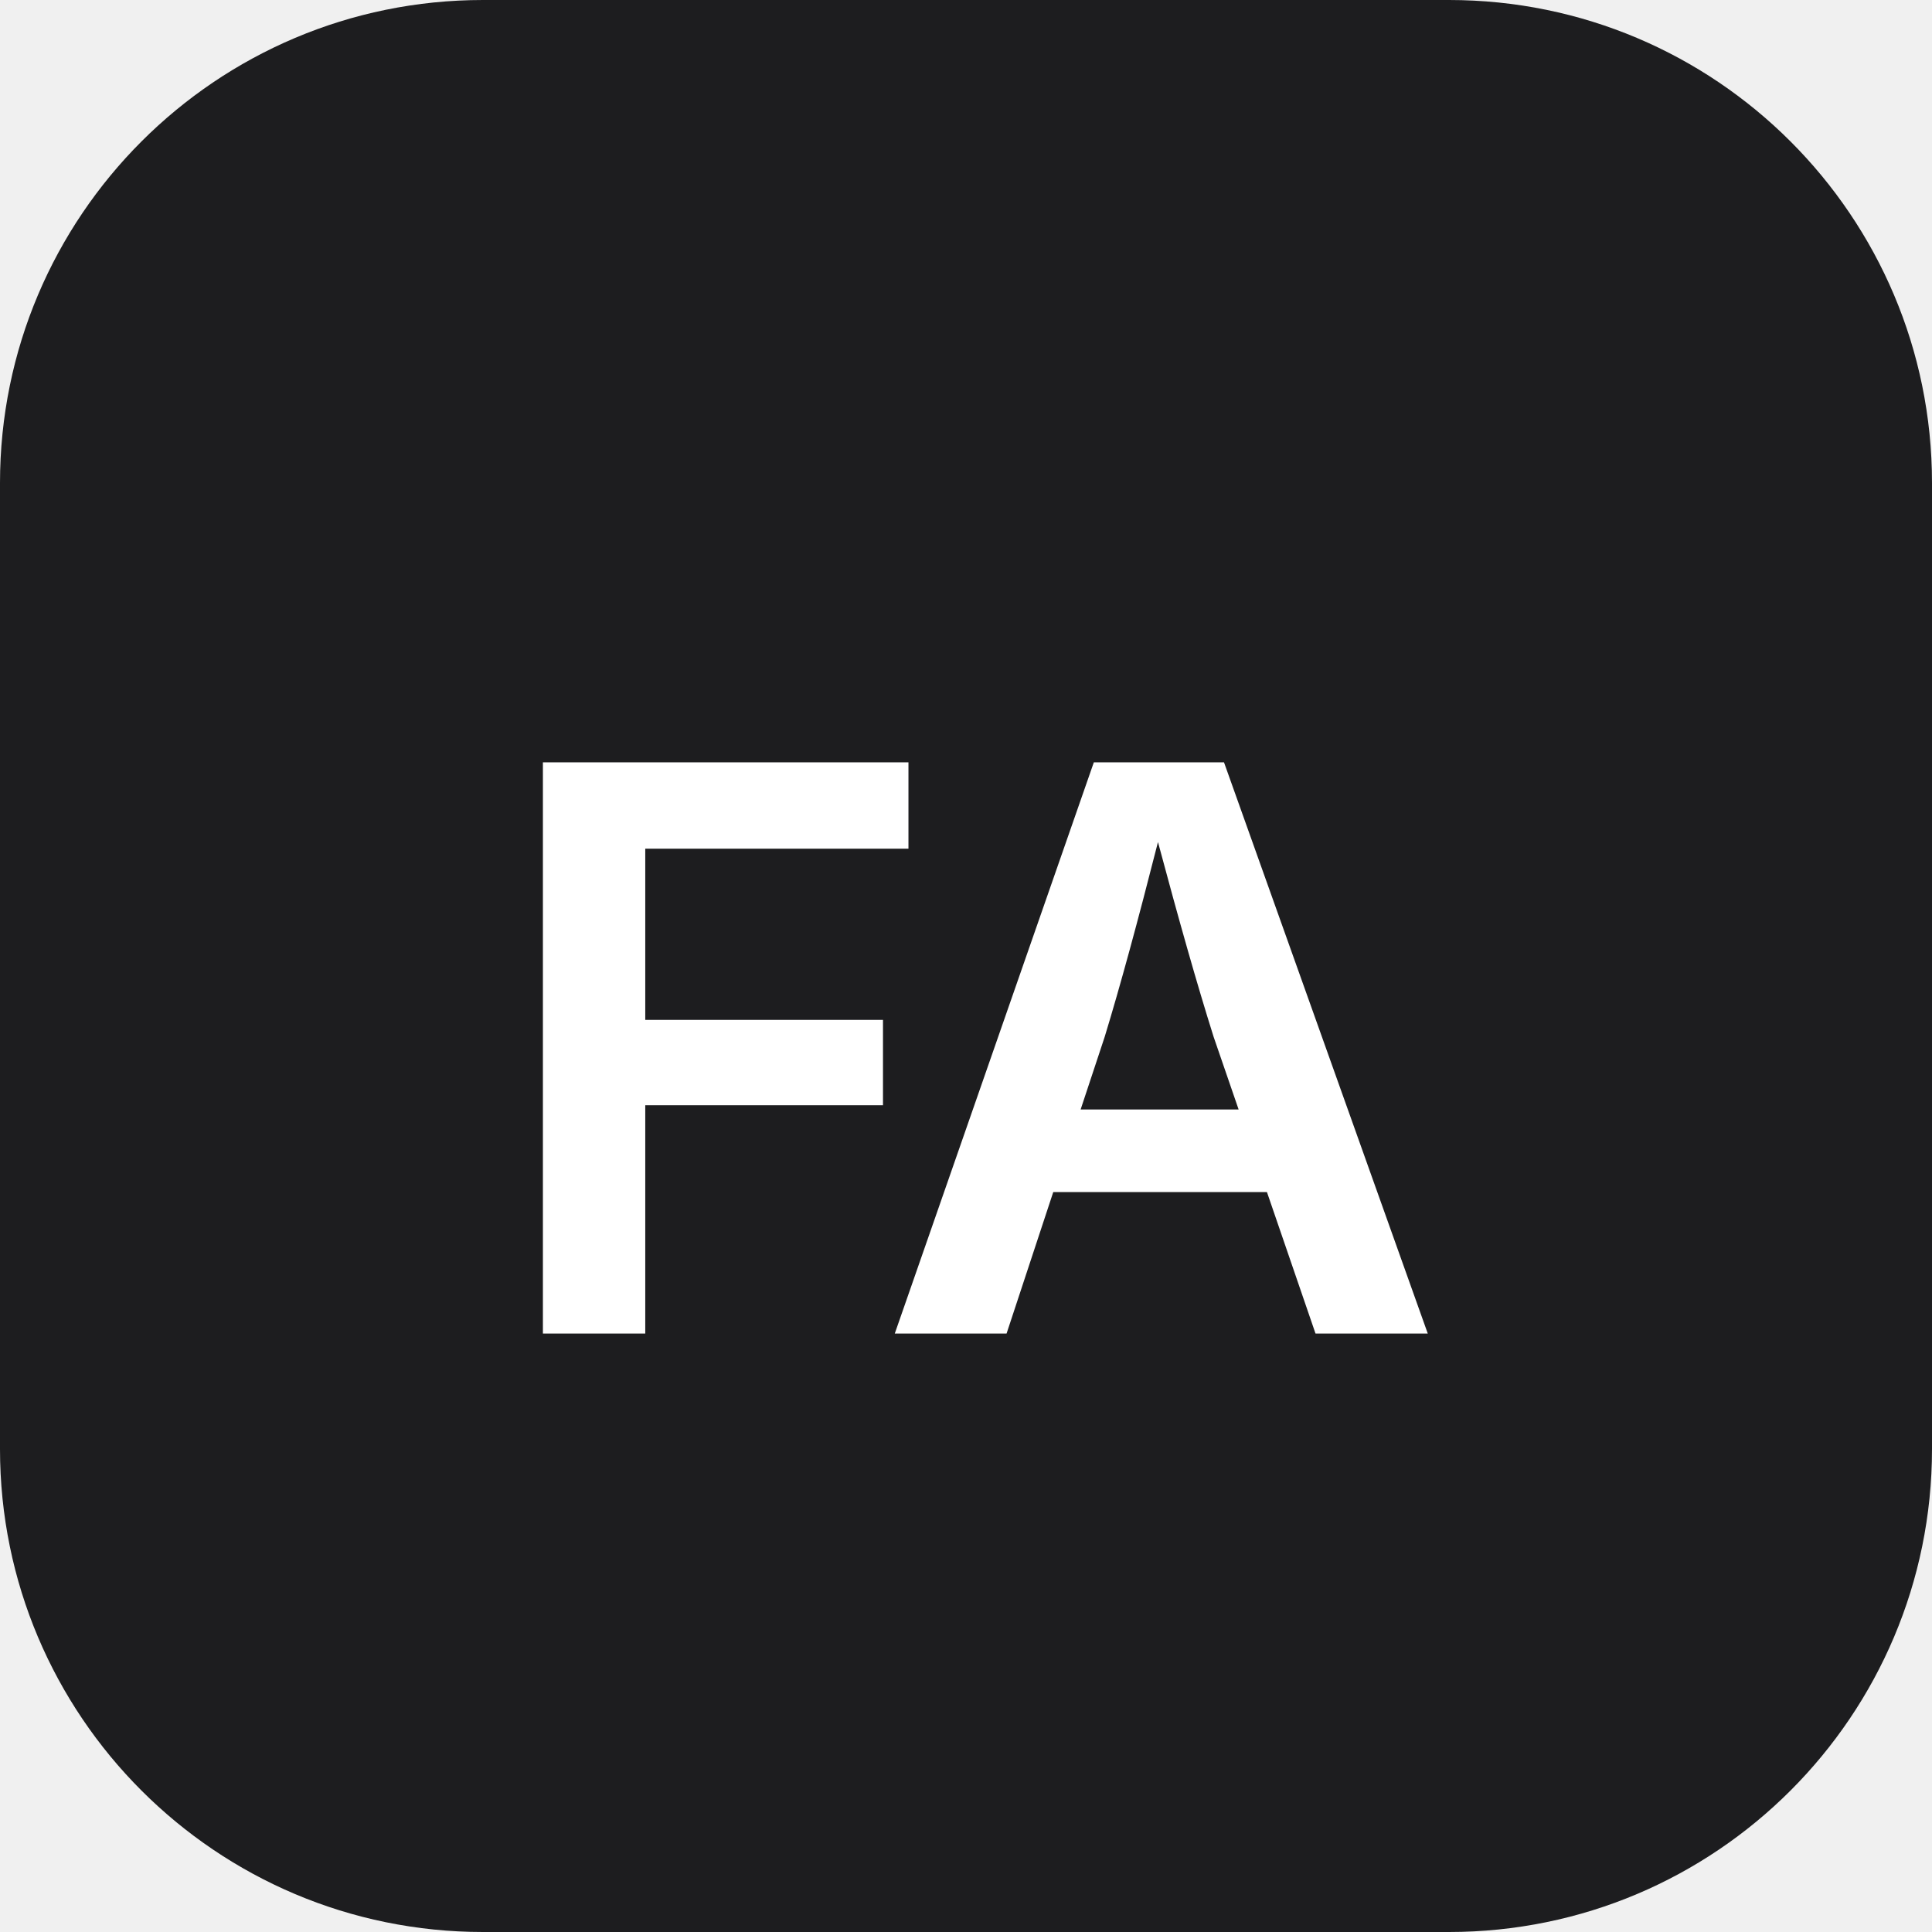
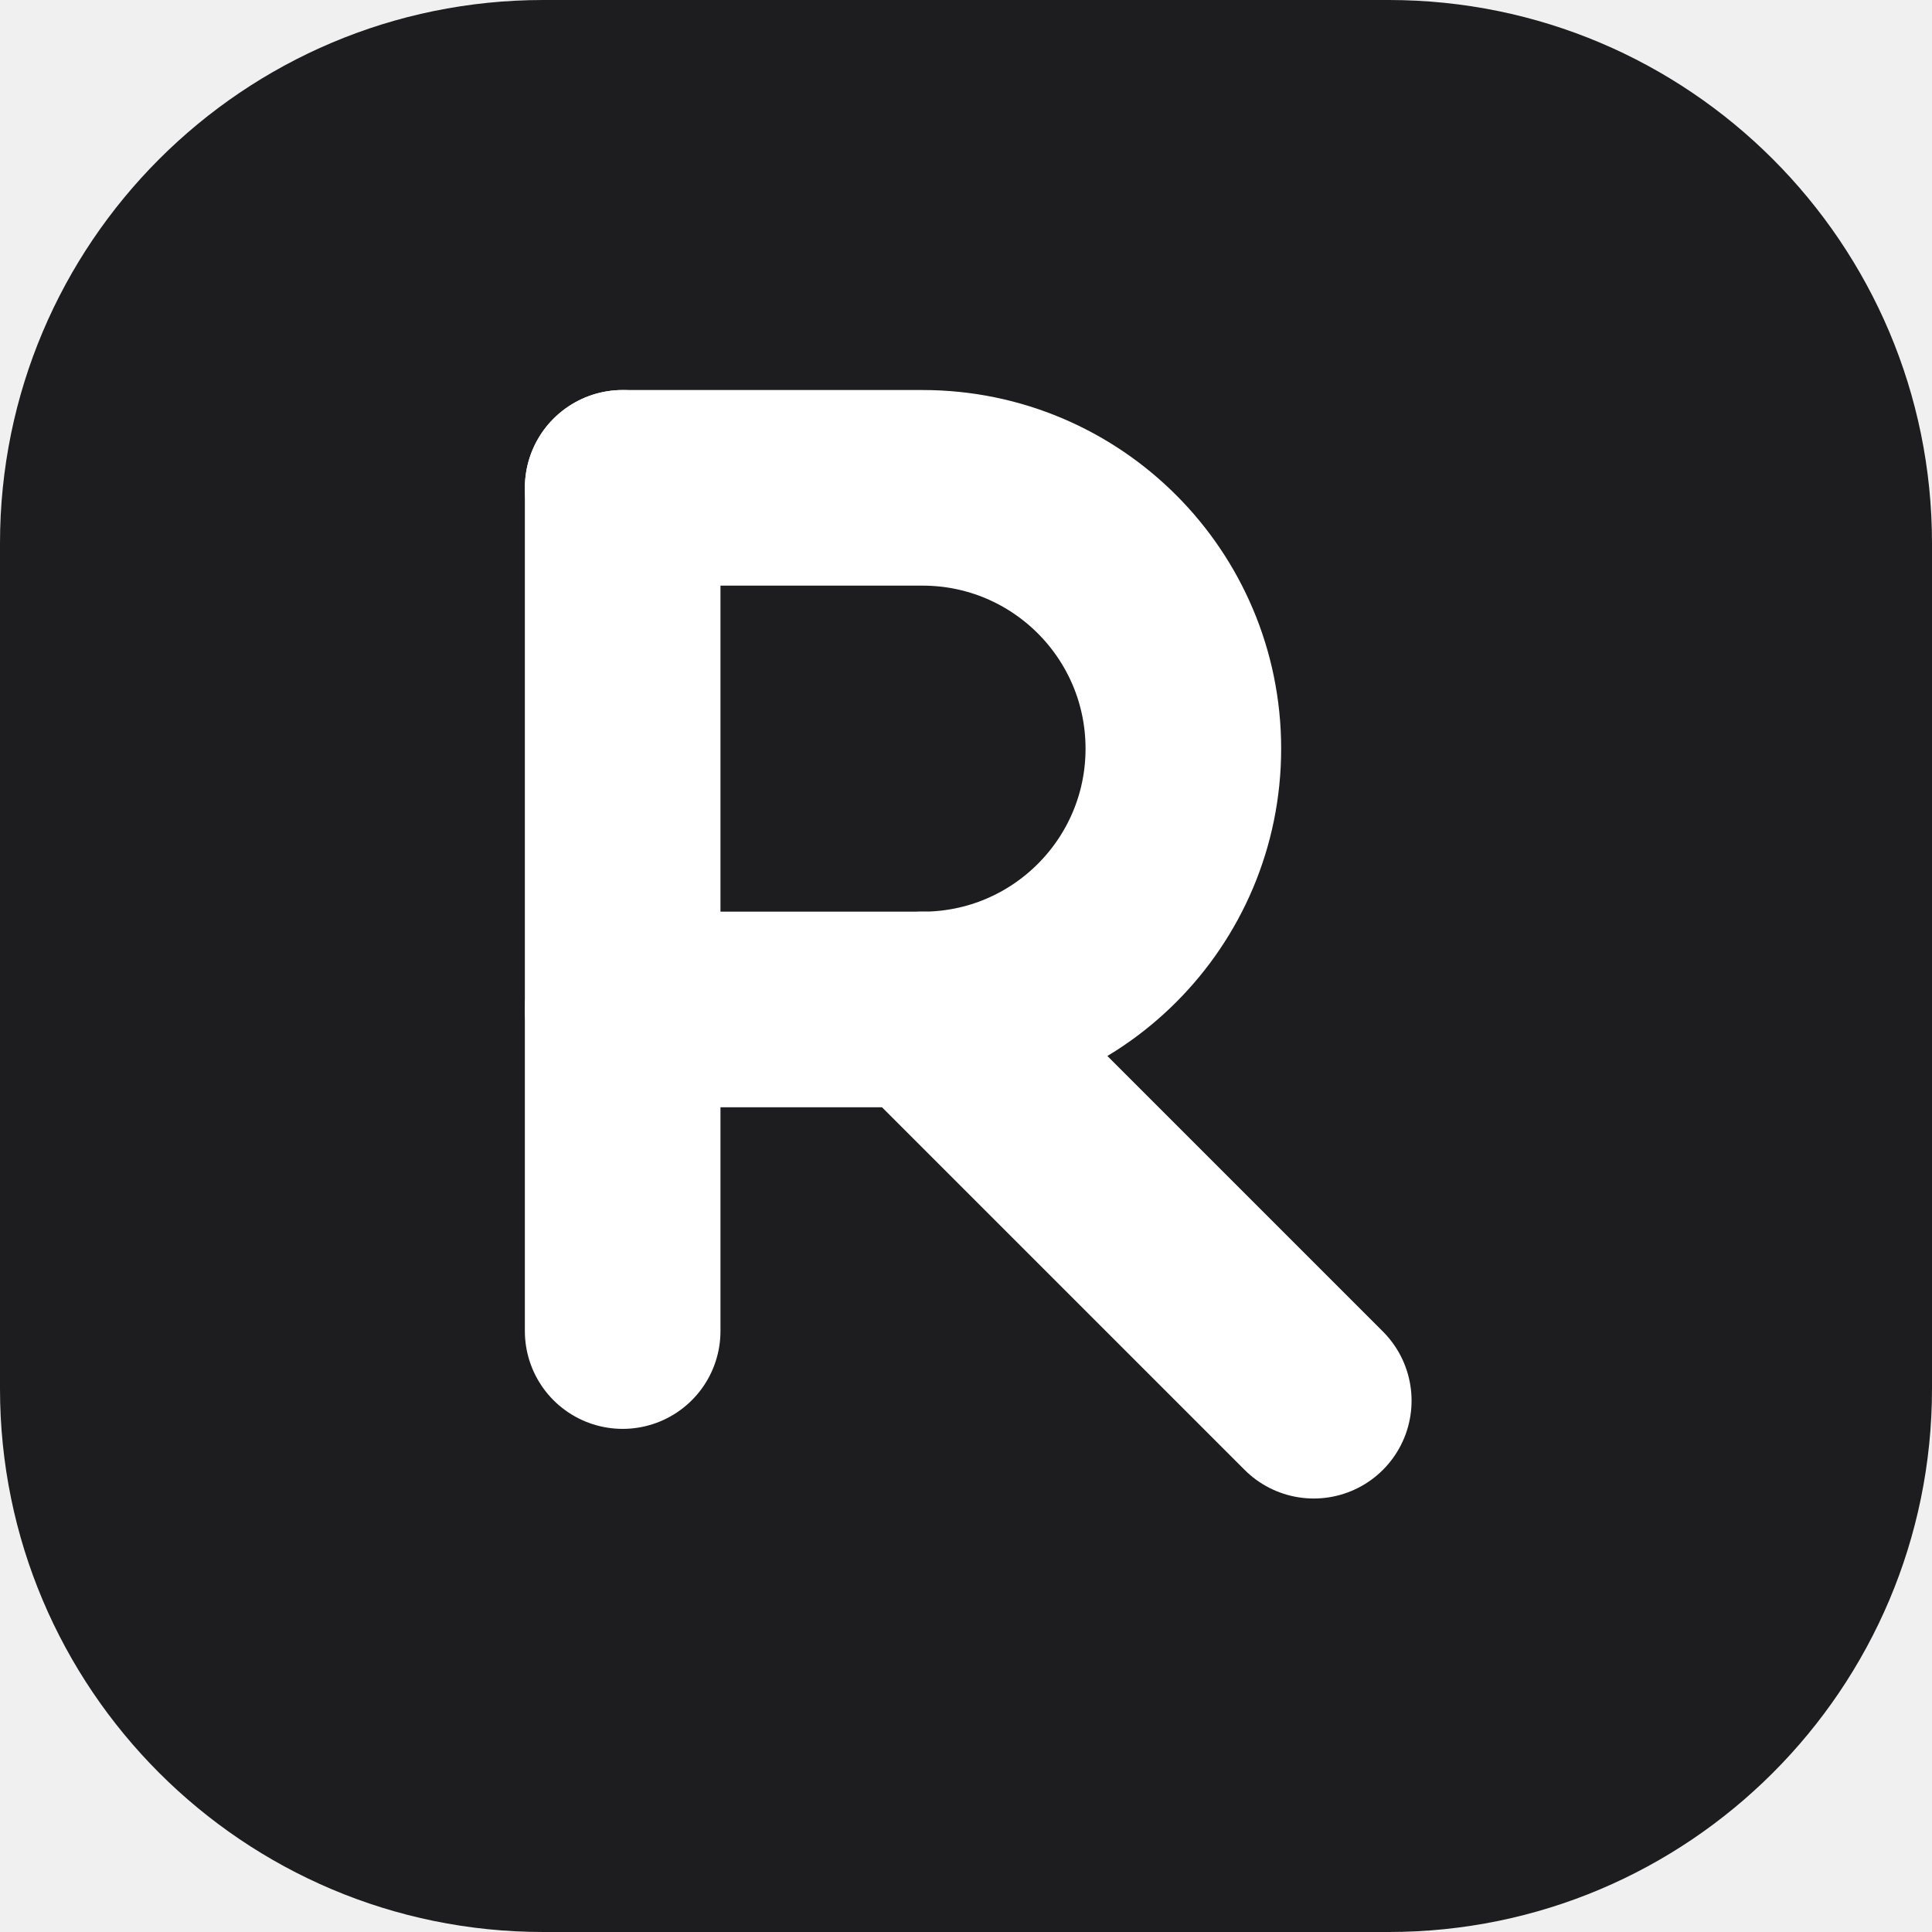
- <svg xmlns="http://www.w3.org/2000/svg" viewBox="0 0 64 64" width="64" height="64">
-   <rect width="64" height="64" rx="16" fill="#1D1D1F" />
-   <text x="50%" y="54%" dominant-baseline="middle" text-anchor="middle" font-family="-apple-system, BlinkMacSystemFont, 'PingFang SC', sans-serif" font-size="26" font-weight="600" fill="#FFFFFF">FA</text>
+ <svg xmlns="http://www.w3.org/2000/svg" viewBox="0 0 48 48">
+   <rect width="48" height="48" rx="13.5" fill="#1D1D1F" />
+   <g fill="none" stroke="#FFFFFF" stroke-width="4.86" stroke-linecap="round" stroke-linejoin="round">
+     <path d="M15.47 12.12V33.07" />
+     <path d="M15.47 12.12h7.45a6.48 6.48 0 0 1 0 12.96h-7.45" />
+     <path d="M22.92 25.08L32.64 34.8" />
+   </g>
</svg>
